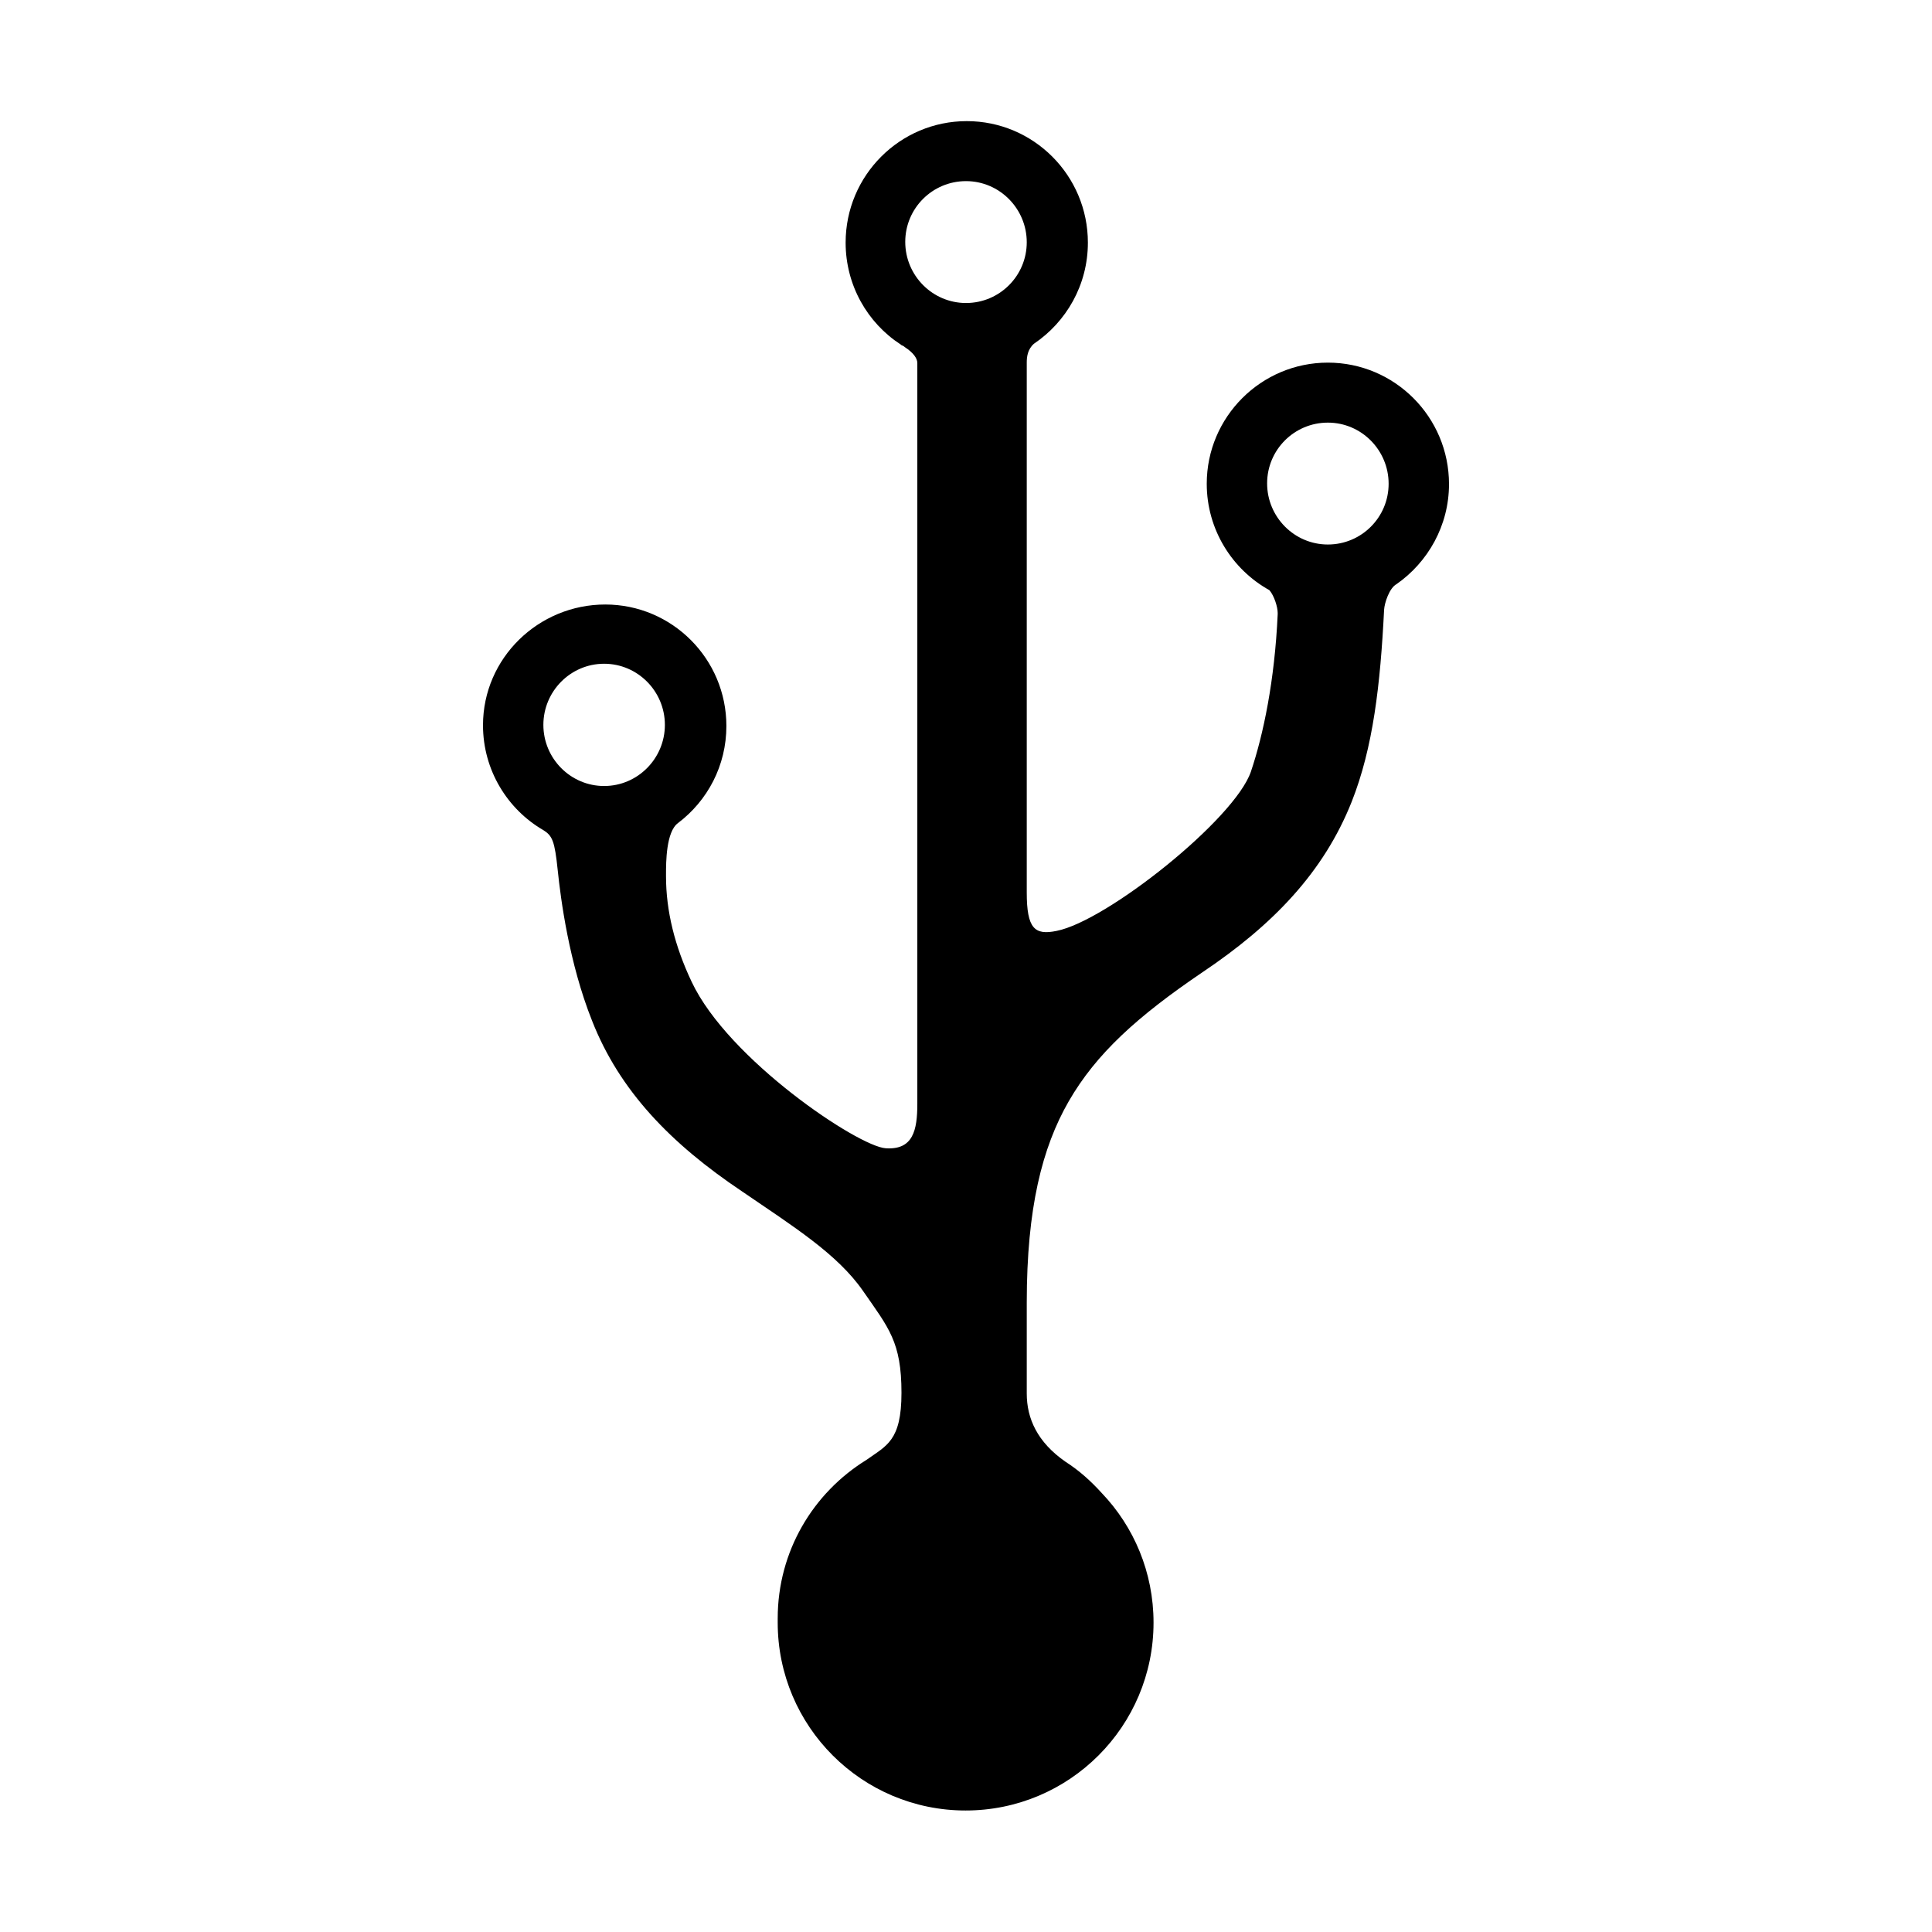
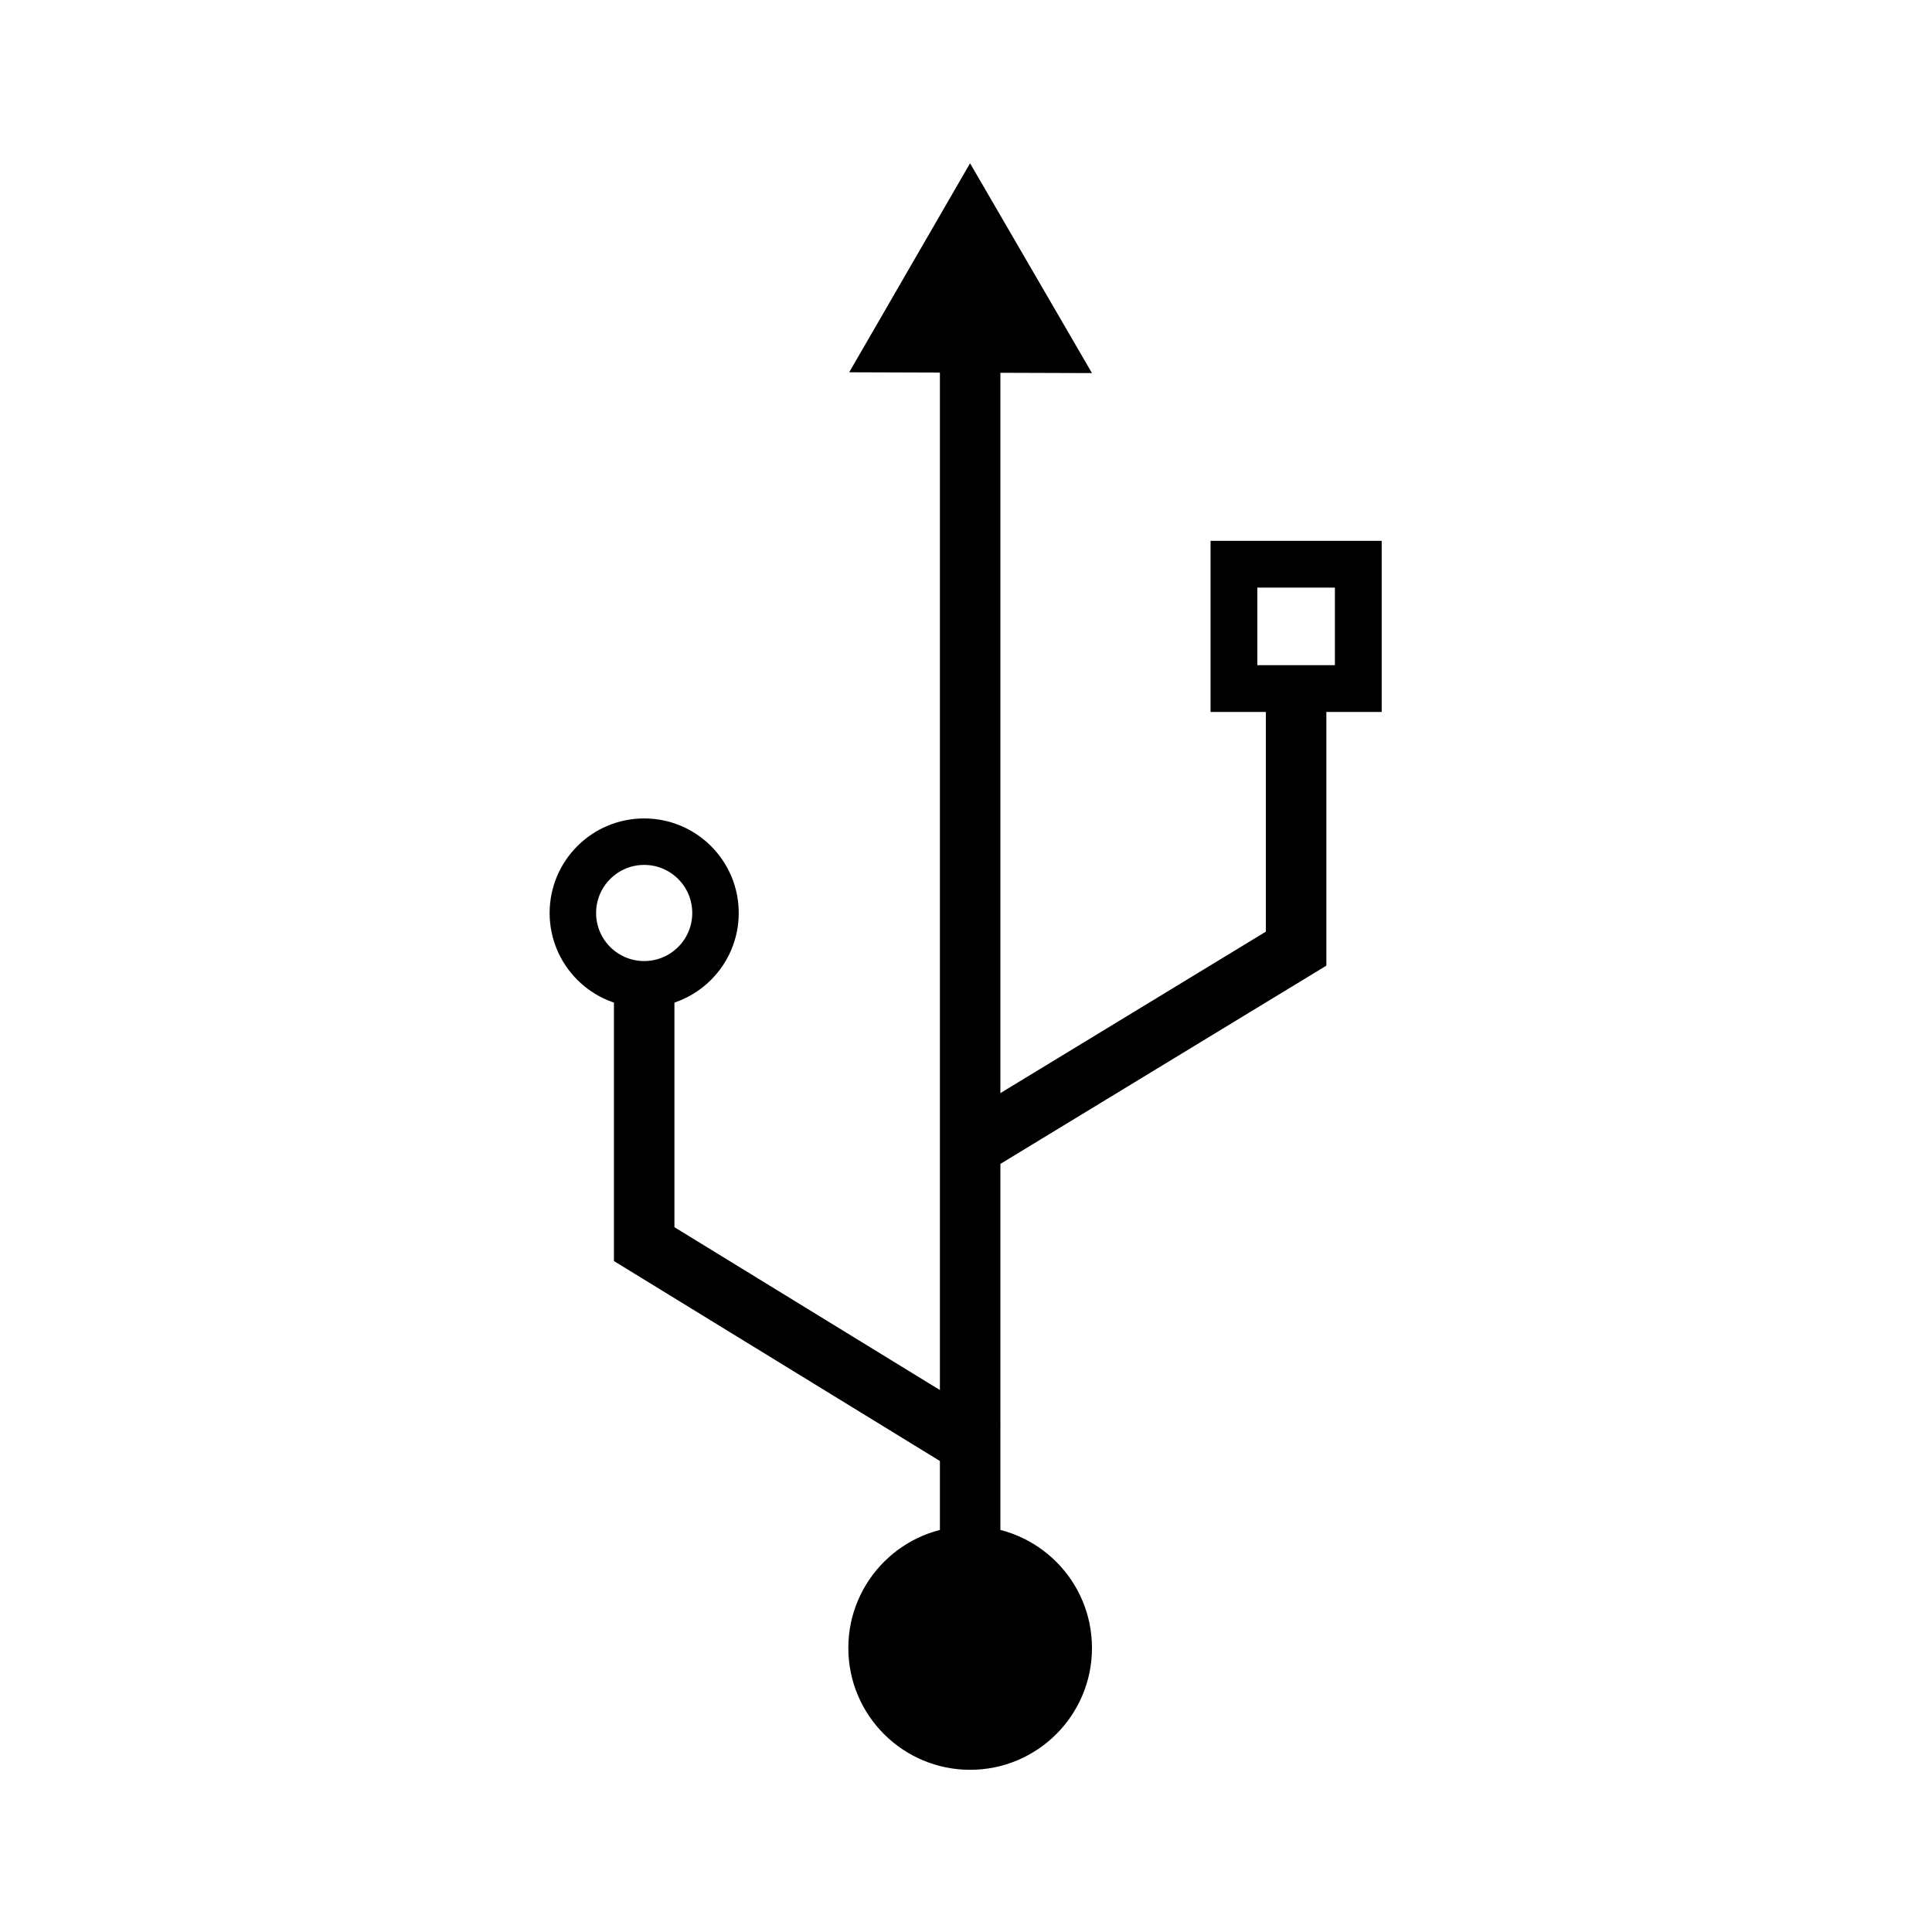
- <svg xmlns="http://www.w3.org/2000/svg" width="512" height="512" style="enable-background:new 0 0 512 512" xml:space="preserve">
-   <path d="M144 220s.1.1 0 0zm240-91.7c0-17.8-14.4-32.2-32.1-32.2-17.7 0-32.1 14.4-32.1 32.1 0 12.1 6.7 22.7 16.6 28.2 1.3 1.5 2.2 4.5 2.2 6v.4c-.8 17.6-3.8 31.9-7.1 41.7-4.3 12.6-38.2 39.6-51.5 42.2-5.8 1.2-7.9-.6-7.9-10.2V96.1c0-1.5.2-3.5 1.9-5 8.6-5.8 14.3-15.6 14.3-26.8 0-17.8-14.4-32.2-32.1-32.2-17.7 0-32.1 14.4-32.1 32.2 0 11.3 5.8 21.3 14.6 27l.1.1c.1.1.2.1.4.2s.4.2.6.4c2.3 1.5 3.3 3 3.3 4.2v196.3c0 7-1.1 12.3-8.4 11.8s-41.7-23.5-51.4-44.1c-4.5-9.5-6.8-18.8-6.8-28v-.5c0-3.1 0-11.3 3.2-13.6 7.8-5.9 12.8-15.2 12.8-25.7 0-17.8-14.4-32.2-32.1-32.2s-32.4 14.2-32.4 32c0 11.9 6.5 22.3 16 27.8 2.4 1.5 3 2.9 3.8 10.6s3 24.6 9.1 39.9c7.3 18.6 20.9 32.6 39.7 45.2 13.6 9.3 25.3 16.6 32.1 26.4s10.2 13.5 10.2 27c0 0 0-.9 0 0 0 12.8-4 14-9.3 17.8-14.1 8.7-23.5 24.2-23.5 42v1.1c0 27.5 22.3 49.8 49.8 49.8 27.5 0 49.8-22.3 49.8-49.8 0-13.3-5.2-25.4-13.7-34.3-2.9-3.2-6-6-9.6-8.3-7.5-5.2-10.3-11.5-10.3-18.1v-24.1c0-25.1 4.1-41.1 11.1-53.3 7.3-12.7 18.3-22.6 35.4-34.2 18.8-12.6 32.2-26.6 39.6-45.2 5.7-14.4 7.6-31 8.6-50.9.1-1.8 1.4-5.8 3.3-6.8 8.3-5.8 13.9-15.5 13.9-26.5zm-223.9 80c-8.9 0-16.1-7.3-16.1-16.2s7.2-16.2 16.1-16.2 16.1 7.3 16.1 16.2-7.2 16.2-16.1 16.2zm95.9-128c-8.9 0-16.1-7.3-16.1-16.2S247.1 48 256 48s16.1 7.3 16.1 16.2-7.2 16.1-16.1 16.1zm95.9 64c-8.9 0-16.1-7.3-16.1-16.2S343 112 351.9 112s16.1 7.3 16.1 16.2-7.2 16.1-16.1 16.1z" />
+ <svg xmlns="http://www.w3.org/2000/svg" width="512" height="512" style="enable-background:new 0 0 512 512" xml:space="preserve" version="1.1" id="svg2779">
+   <defs id="defs2783" />
+   <circle style="fill:#000000;fill-opacity:1;stroke:none;stroke-width:13.618;stroke-linecap:square;stroke-linejoin:miter;stroke-dasharray:none;stroke-opacity:1;paint-order:markers fill stroke;stop-color:#000000" id="path3660" cx="257.1" cy="436.732" r="32.284" />
+   <rect style="fill:none;fill-opacity:0.6;stroke:#000000;stroke-width:12.395;stroke-linecap:square;stroke-linejoin:miter;stroke-dasharray:none;stroke-opacity:1;paint-order:markers fill stroke;stop-color:#000000" id="rect3370" width="32.951" height="32.951" x="327.009" y="149.525" />
+   <path style="fill:none;fill-opacity:0.6;stroke:#000000;stroke-width:16.029;stroke-linecap:square;stroke-linejoin:miter;stroke-dasharray:none;stroke-opacity:1;paint-order:markers fill stroke;stop-color:#000000" d="M 257.1,428.717 V 80.263" id="path3439" />
+   <circle style="fill:none;fill-opacity:0.6;stroke:#000000;stroke-width:12.32;stroke-linecap:square;stroke-linejoin:miter;stroke-dasharray:none;stroke-opacity:1;paint-order:markers fill stroke;stop-color:#000000" id="path3553" cx="170.715" cy="241.951" r="18.899" />
+   <path style="fill:none;fill-opacity:0.6;stroke:#000000;stroke-width:16.029;stroke-linecap:square;stroke-linejoin:miter;stroke-dasharray:none;stroke-opacity:1;paint-order:markers fill stroke;stop-color:#000000" d="M 254.048,380.821 170.715,329.706 V 262.781" id="path3555" />
+   <path style="fill:#000000;fill-opacity:1;stroke:none;stroke-width:19.324;stroke-linecap:square;stroke-linejoin:miter;stroke-dasharray:none;stroke-opacity:1;paint-order:markers fill stroke;stop-color:#000000" d="m 225.046,98.659 32.03,-55.391 32.308,55.603 z" id="path3606" />
+   <path style="fill:none;fill-opacity:0.6;stroke:#000000;stroke-width:16.029;stroke-linecap:square;stroke-linejoin:miter;stroke-dasharray:none;stroke-opacity:1;paint-order:markers fill stroke;stop-color:#000000" d="m 260.212,302.047 83.272,-50.647 V 184.476" id="path5520" />
</svg>
